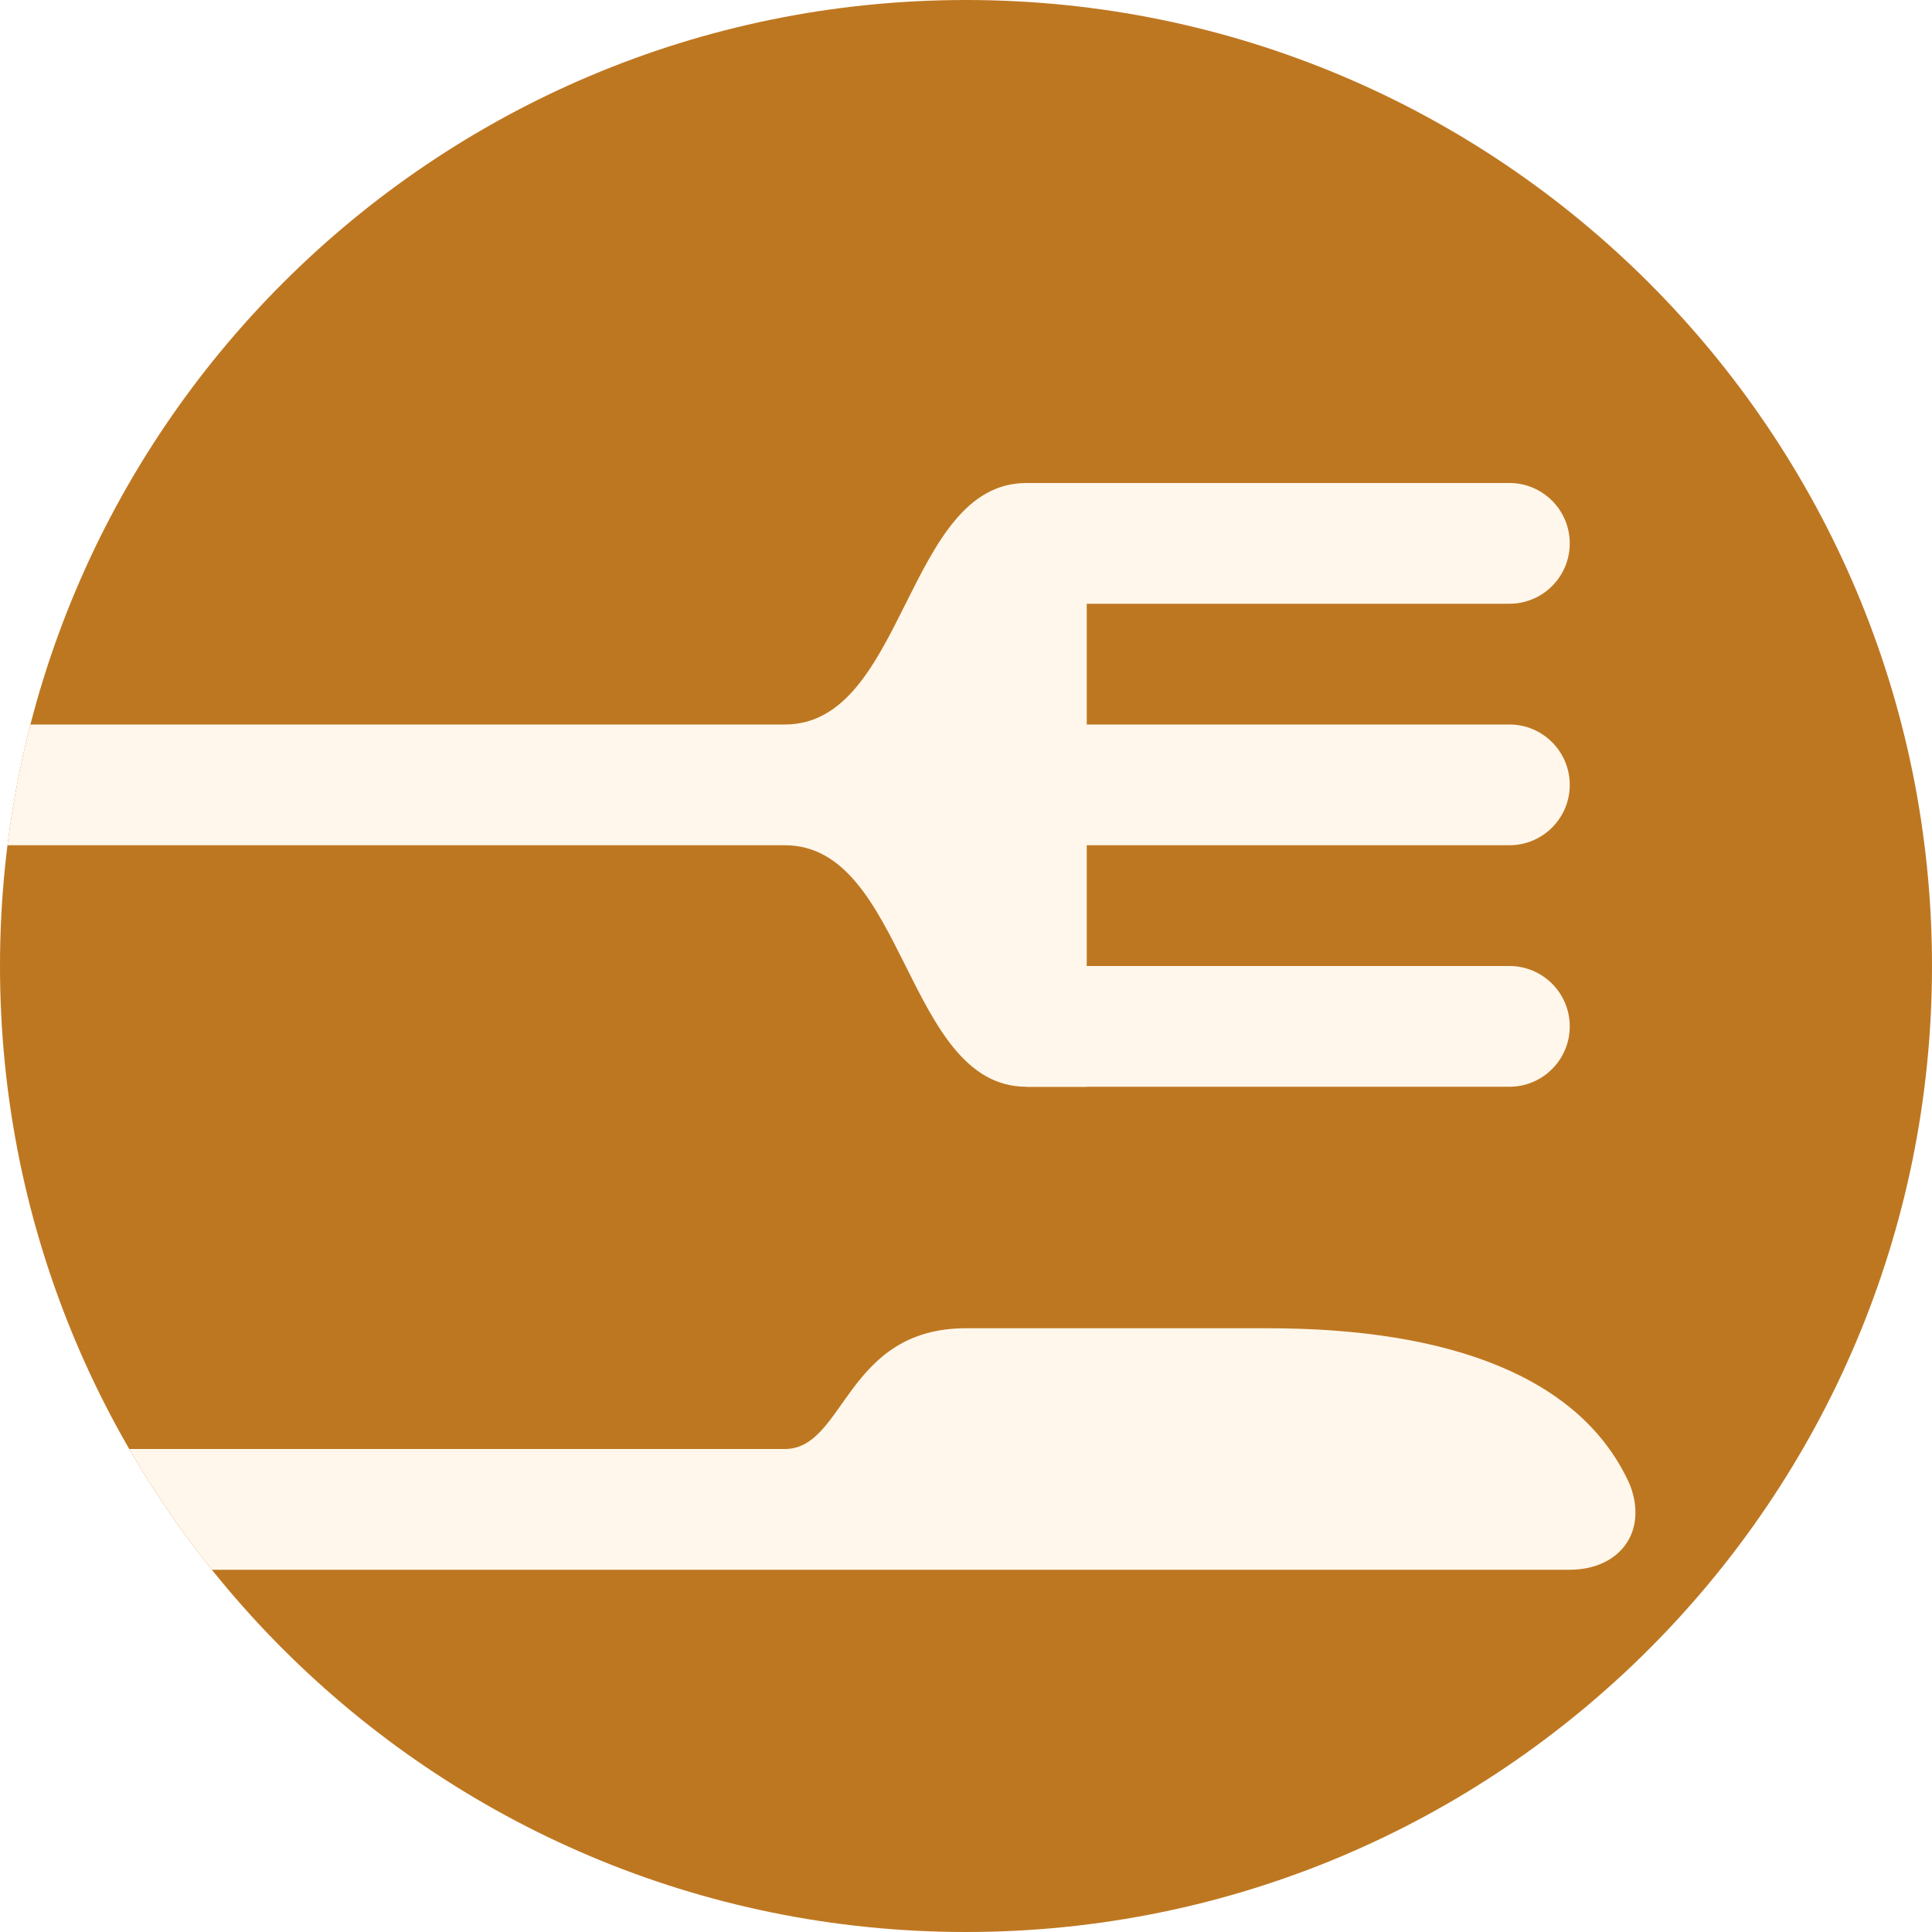
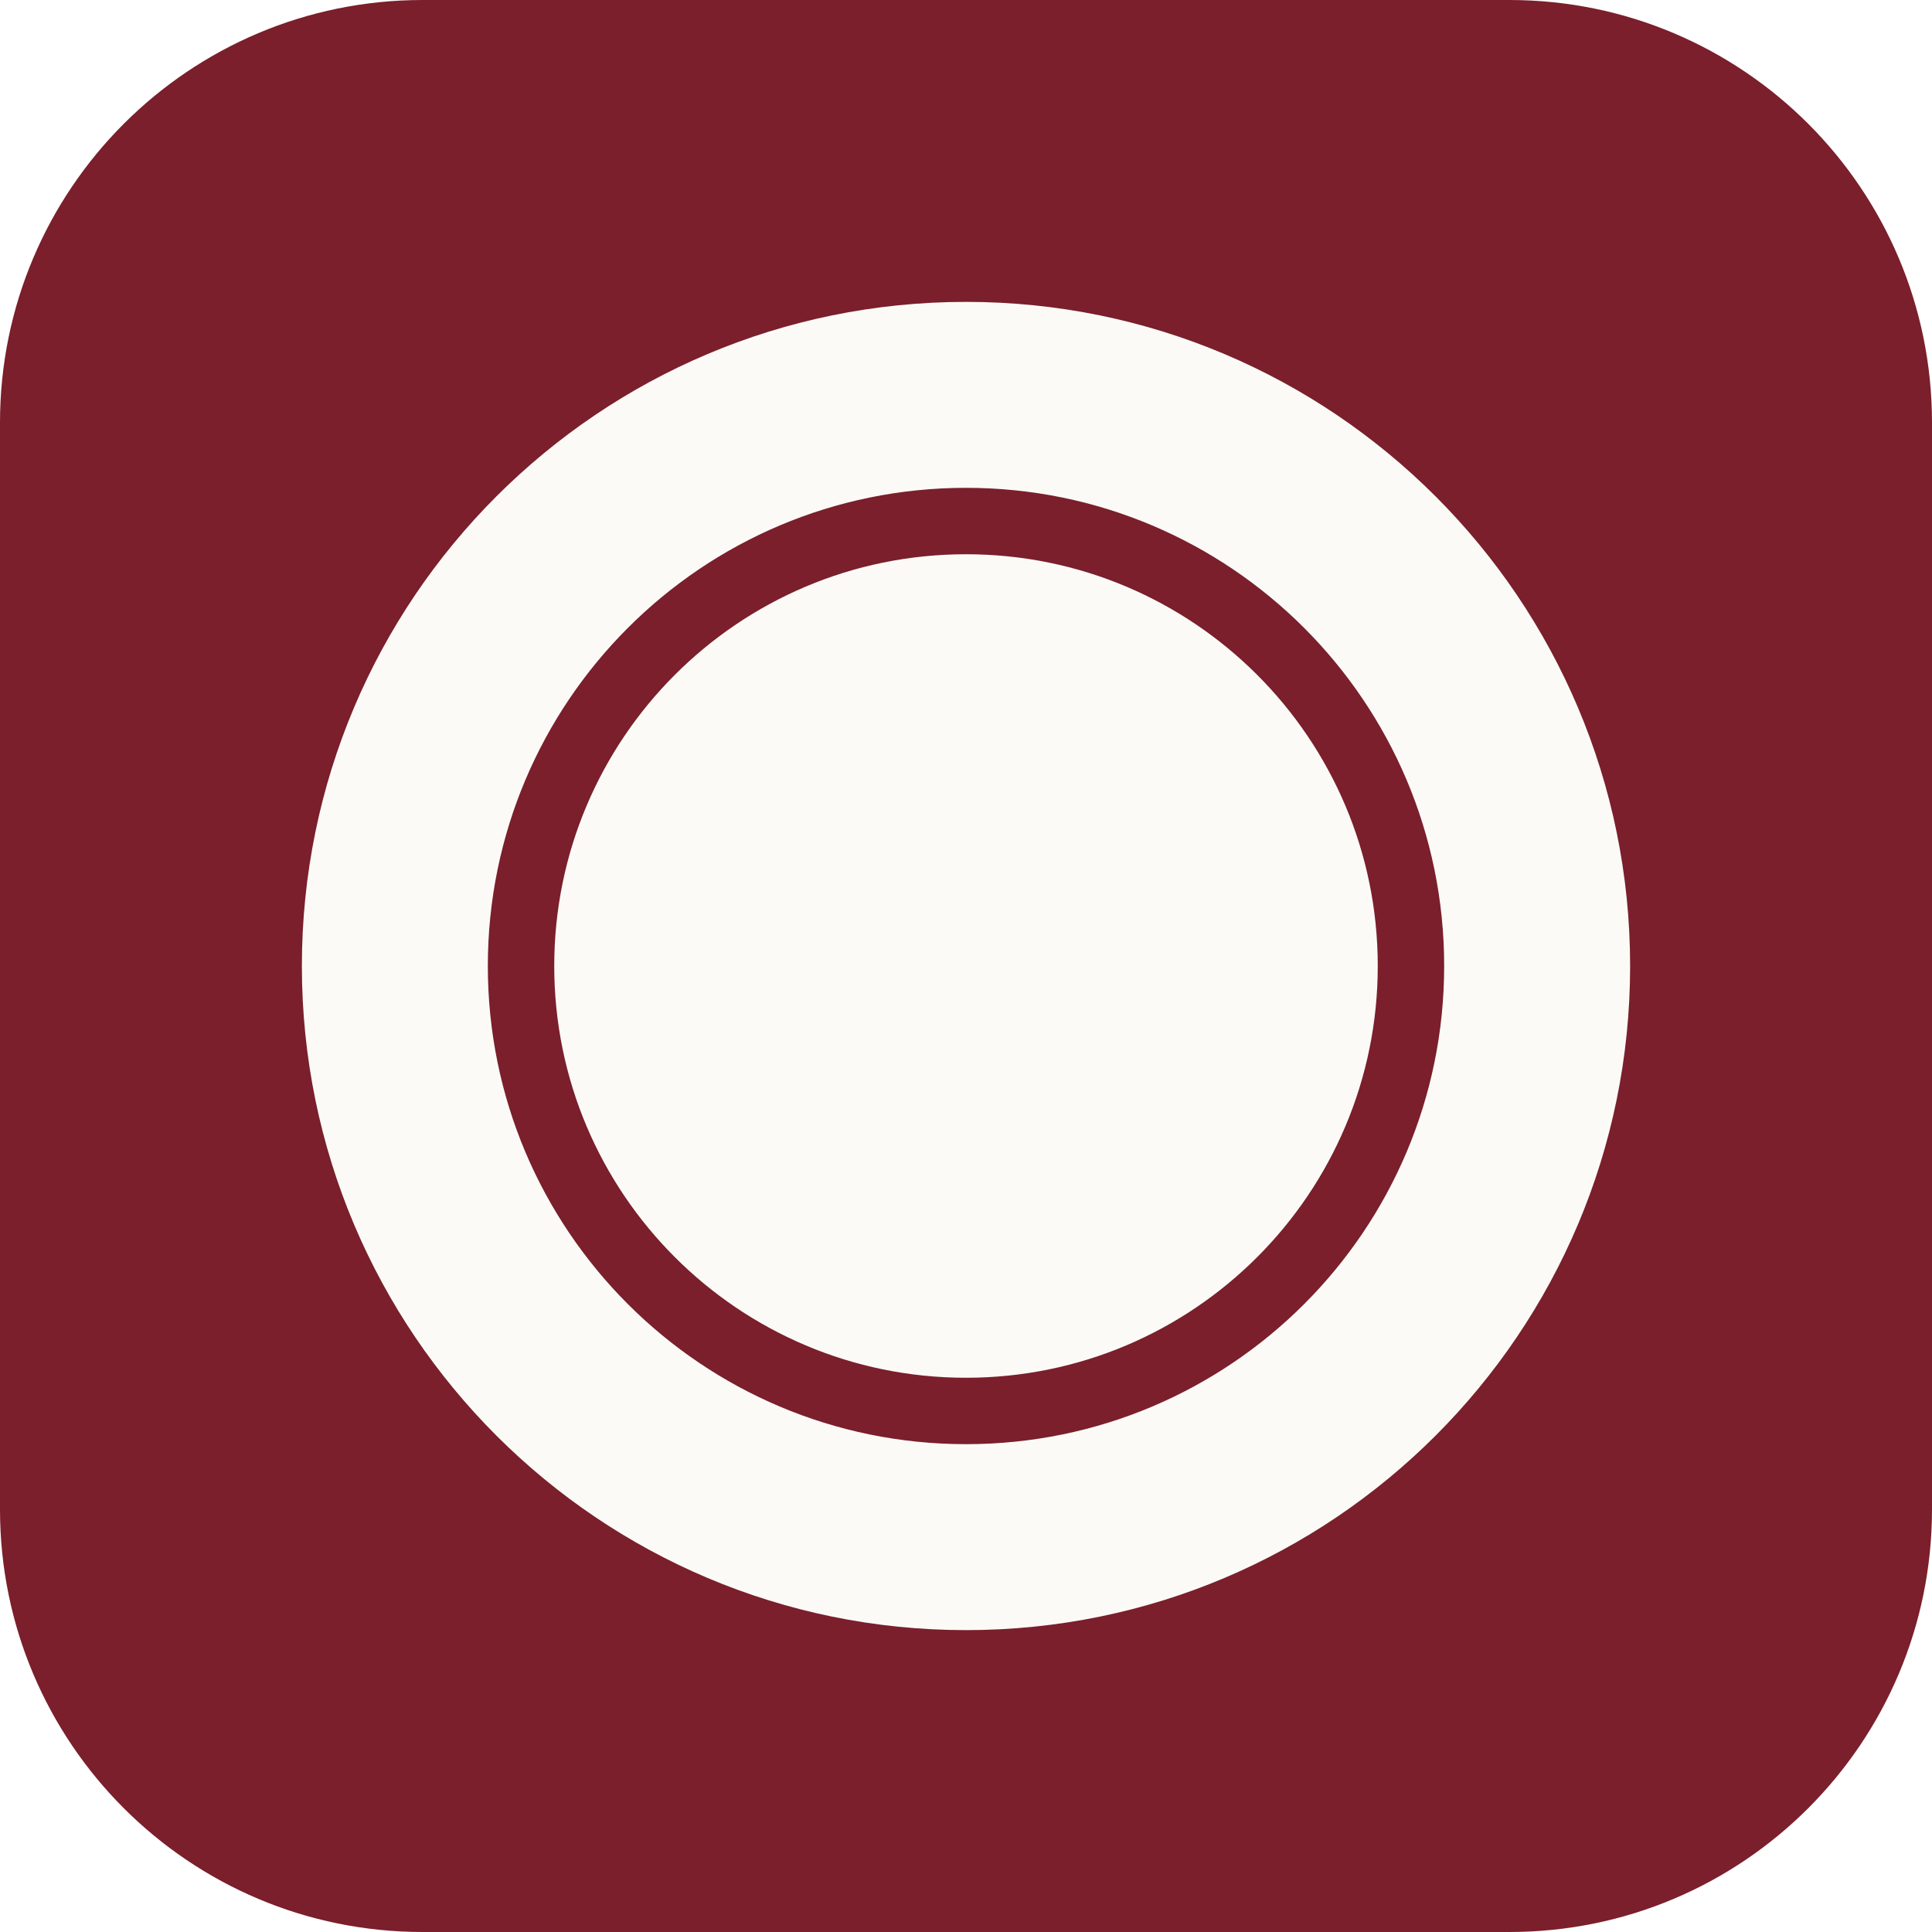
- <svg xmlns="http://www.w3.org/2000/svg" viewBox="0 0 32 32" width="32" height="32" role="img" aria-label="Menupedia">
-   <defs>
-     <clipPath id="p">
-       <circle cx="16" cy="16" r="16" />
-     </clipPath>
-   </defs>
-   <circle cx="16" cy="16" r="16" fill="#BE7721" />
-   <g clip-path="url(#p)" fill="#FFF7EB">
-     <path d="M0 12H13C15 12 15 8 17 8H18V18H17C15 18 15 14 13 14H0Z" />
-     <path d="M17 8H25a1 1 0 0 1 0 2H17Z" />
-     <path d="M17 12H25a1 1 0 0 1 0 2H17Z" />
-     <path d="M17 16H25a1 1 0 0 1 0 2H17Z" />
-     <path d="M0 24H13C14 24 14 22 16 22H21C24 22 26.2 22.8 27 24.6C27.3 25.4 26.8 26 26 26H0Z" />
-   </g>
+ <svg xmlns="http://www.w3.org/2000/svg" viewBox="0 0 64 64" width="64" height="64">
+   <rect width="64" height="64" rx="14" fill="#7a1f2b" />
+   <path fill="#fbfaf7" fill-rule="evenodd" d="M10.00 32a22 22 0 1 0 44 0a22 22 0 1 0 -44 0ZM16.16 32a15.84 15.84 0 1 0 31.68 0a15.84 15.84 0 1 0 -31.68 0ZM18.36 32a13.64 13.64 0 1 0 27.28 0a13.64 13.64 0 1 0 -27.28 0Z" />
</svg>
